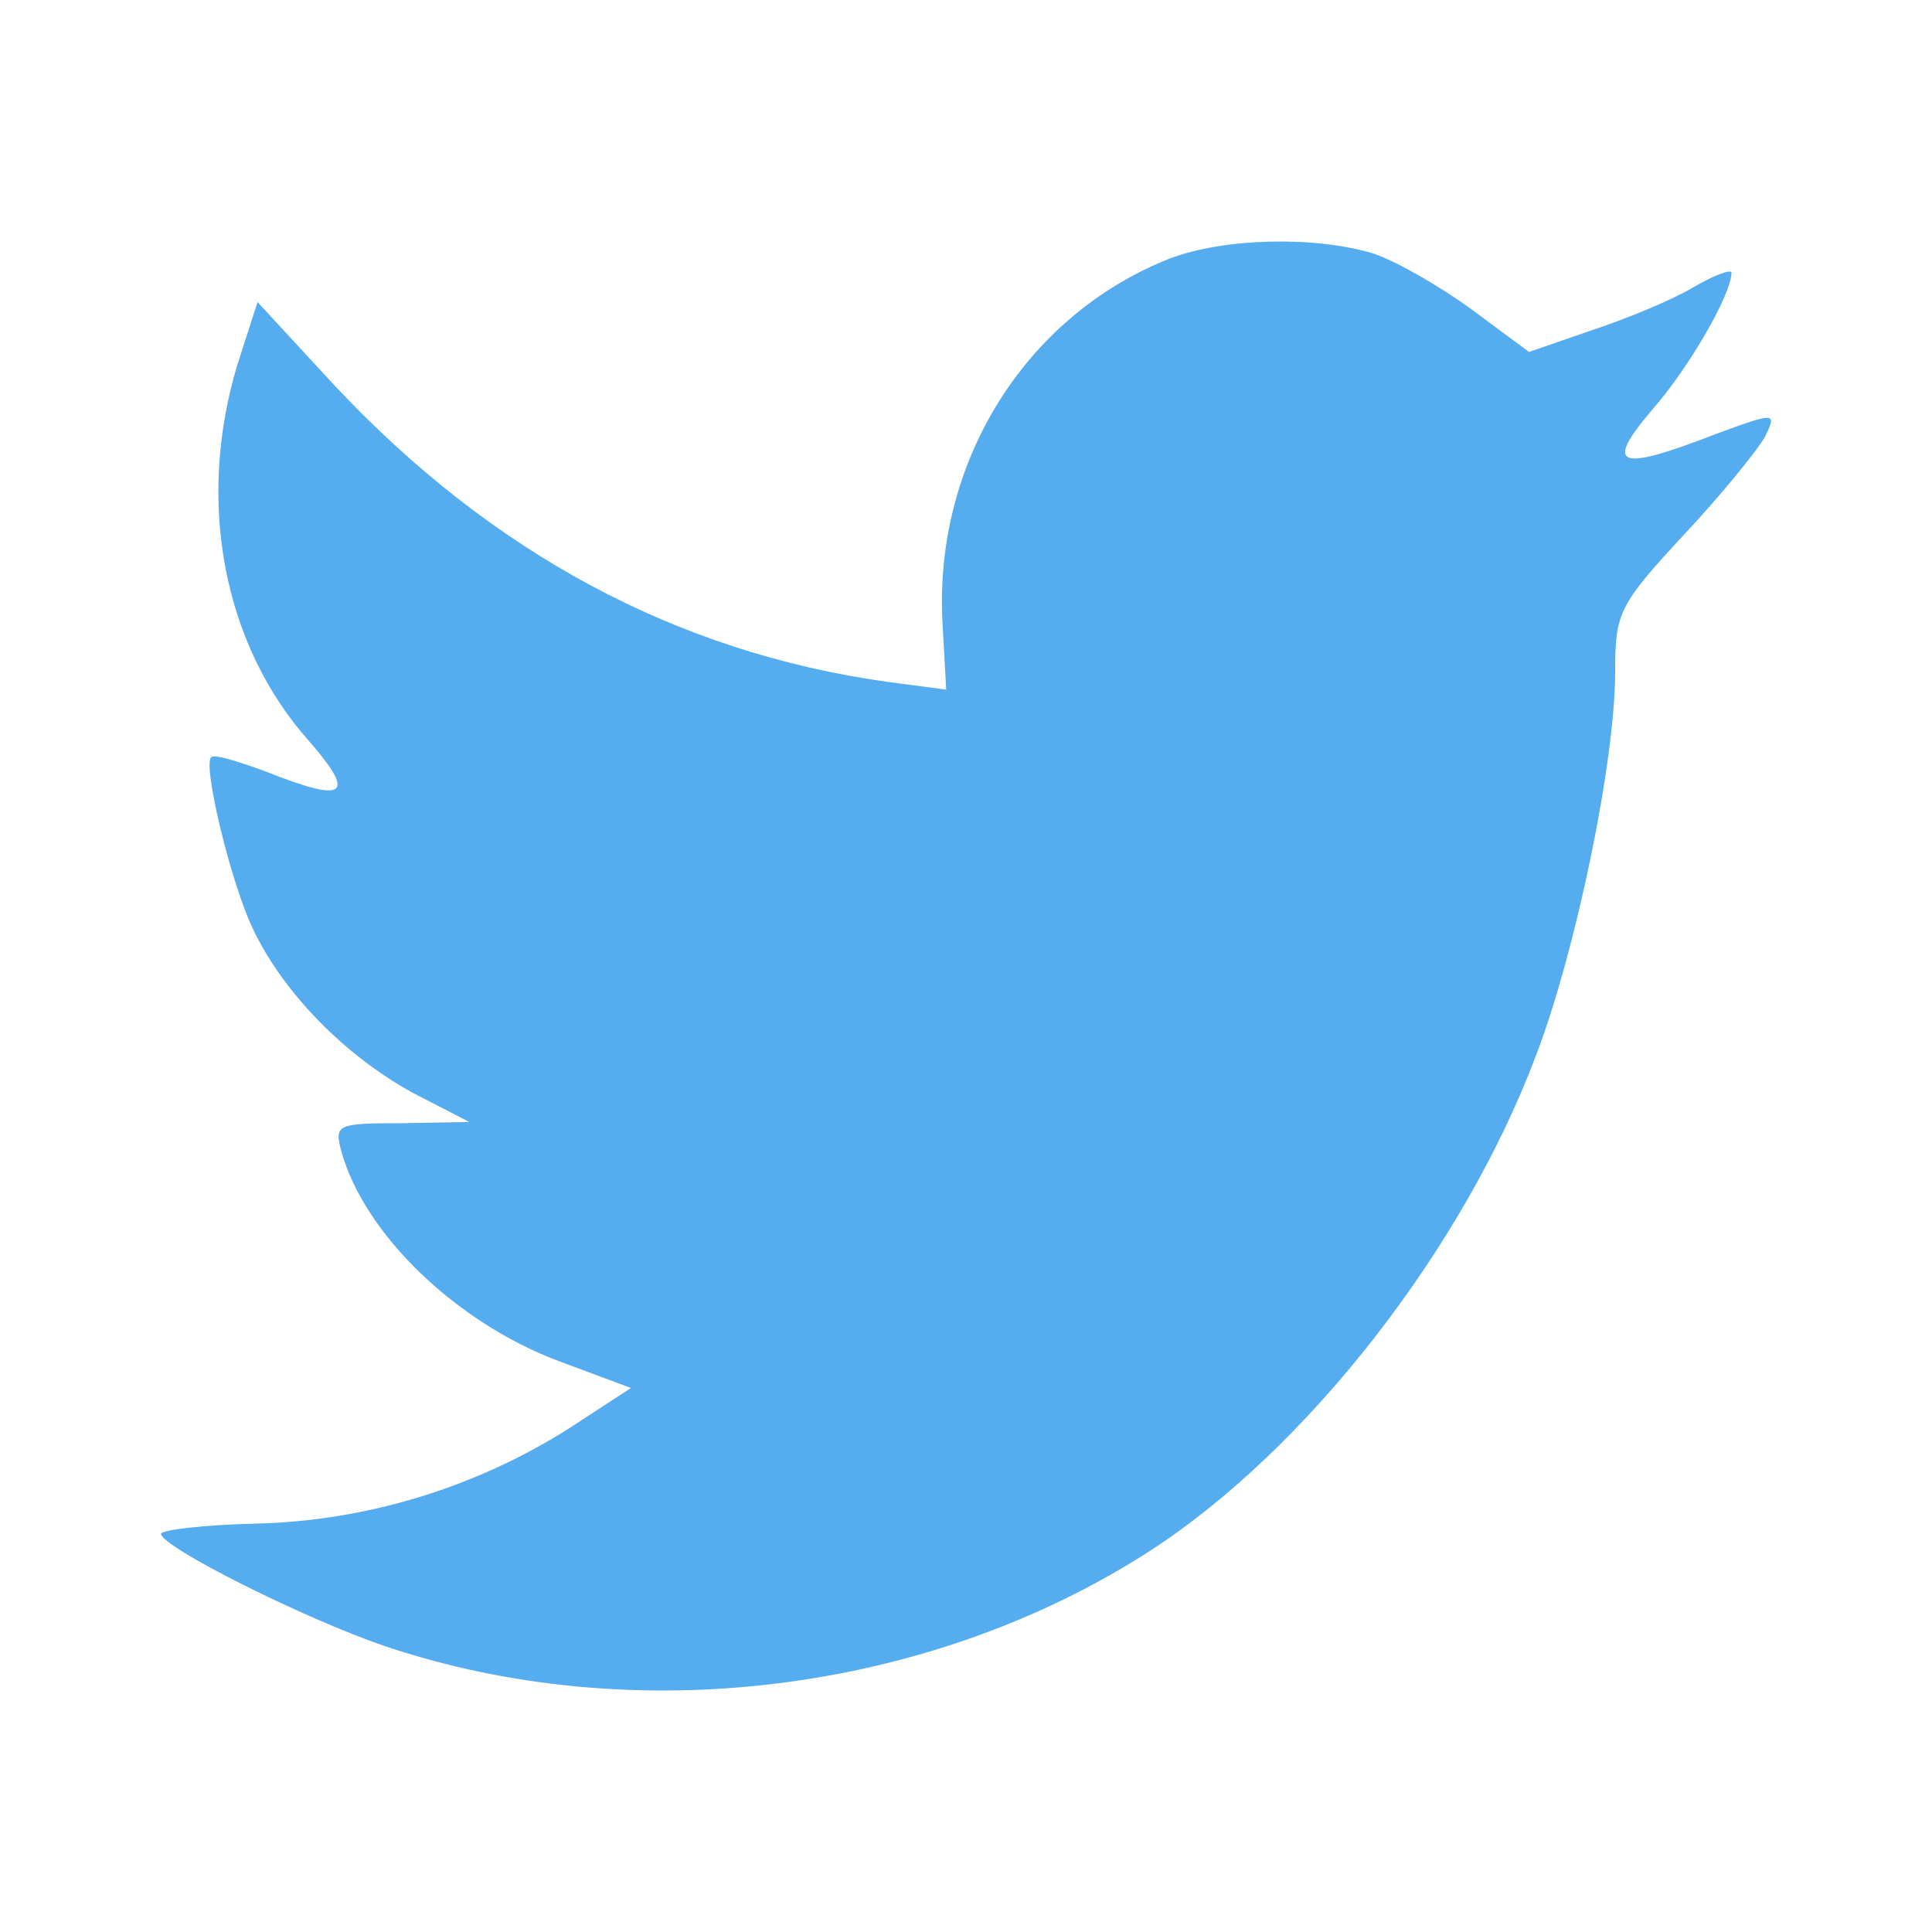
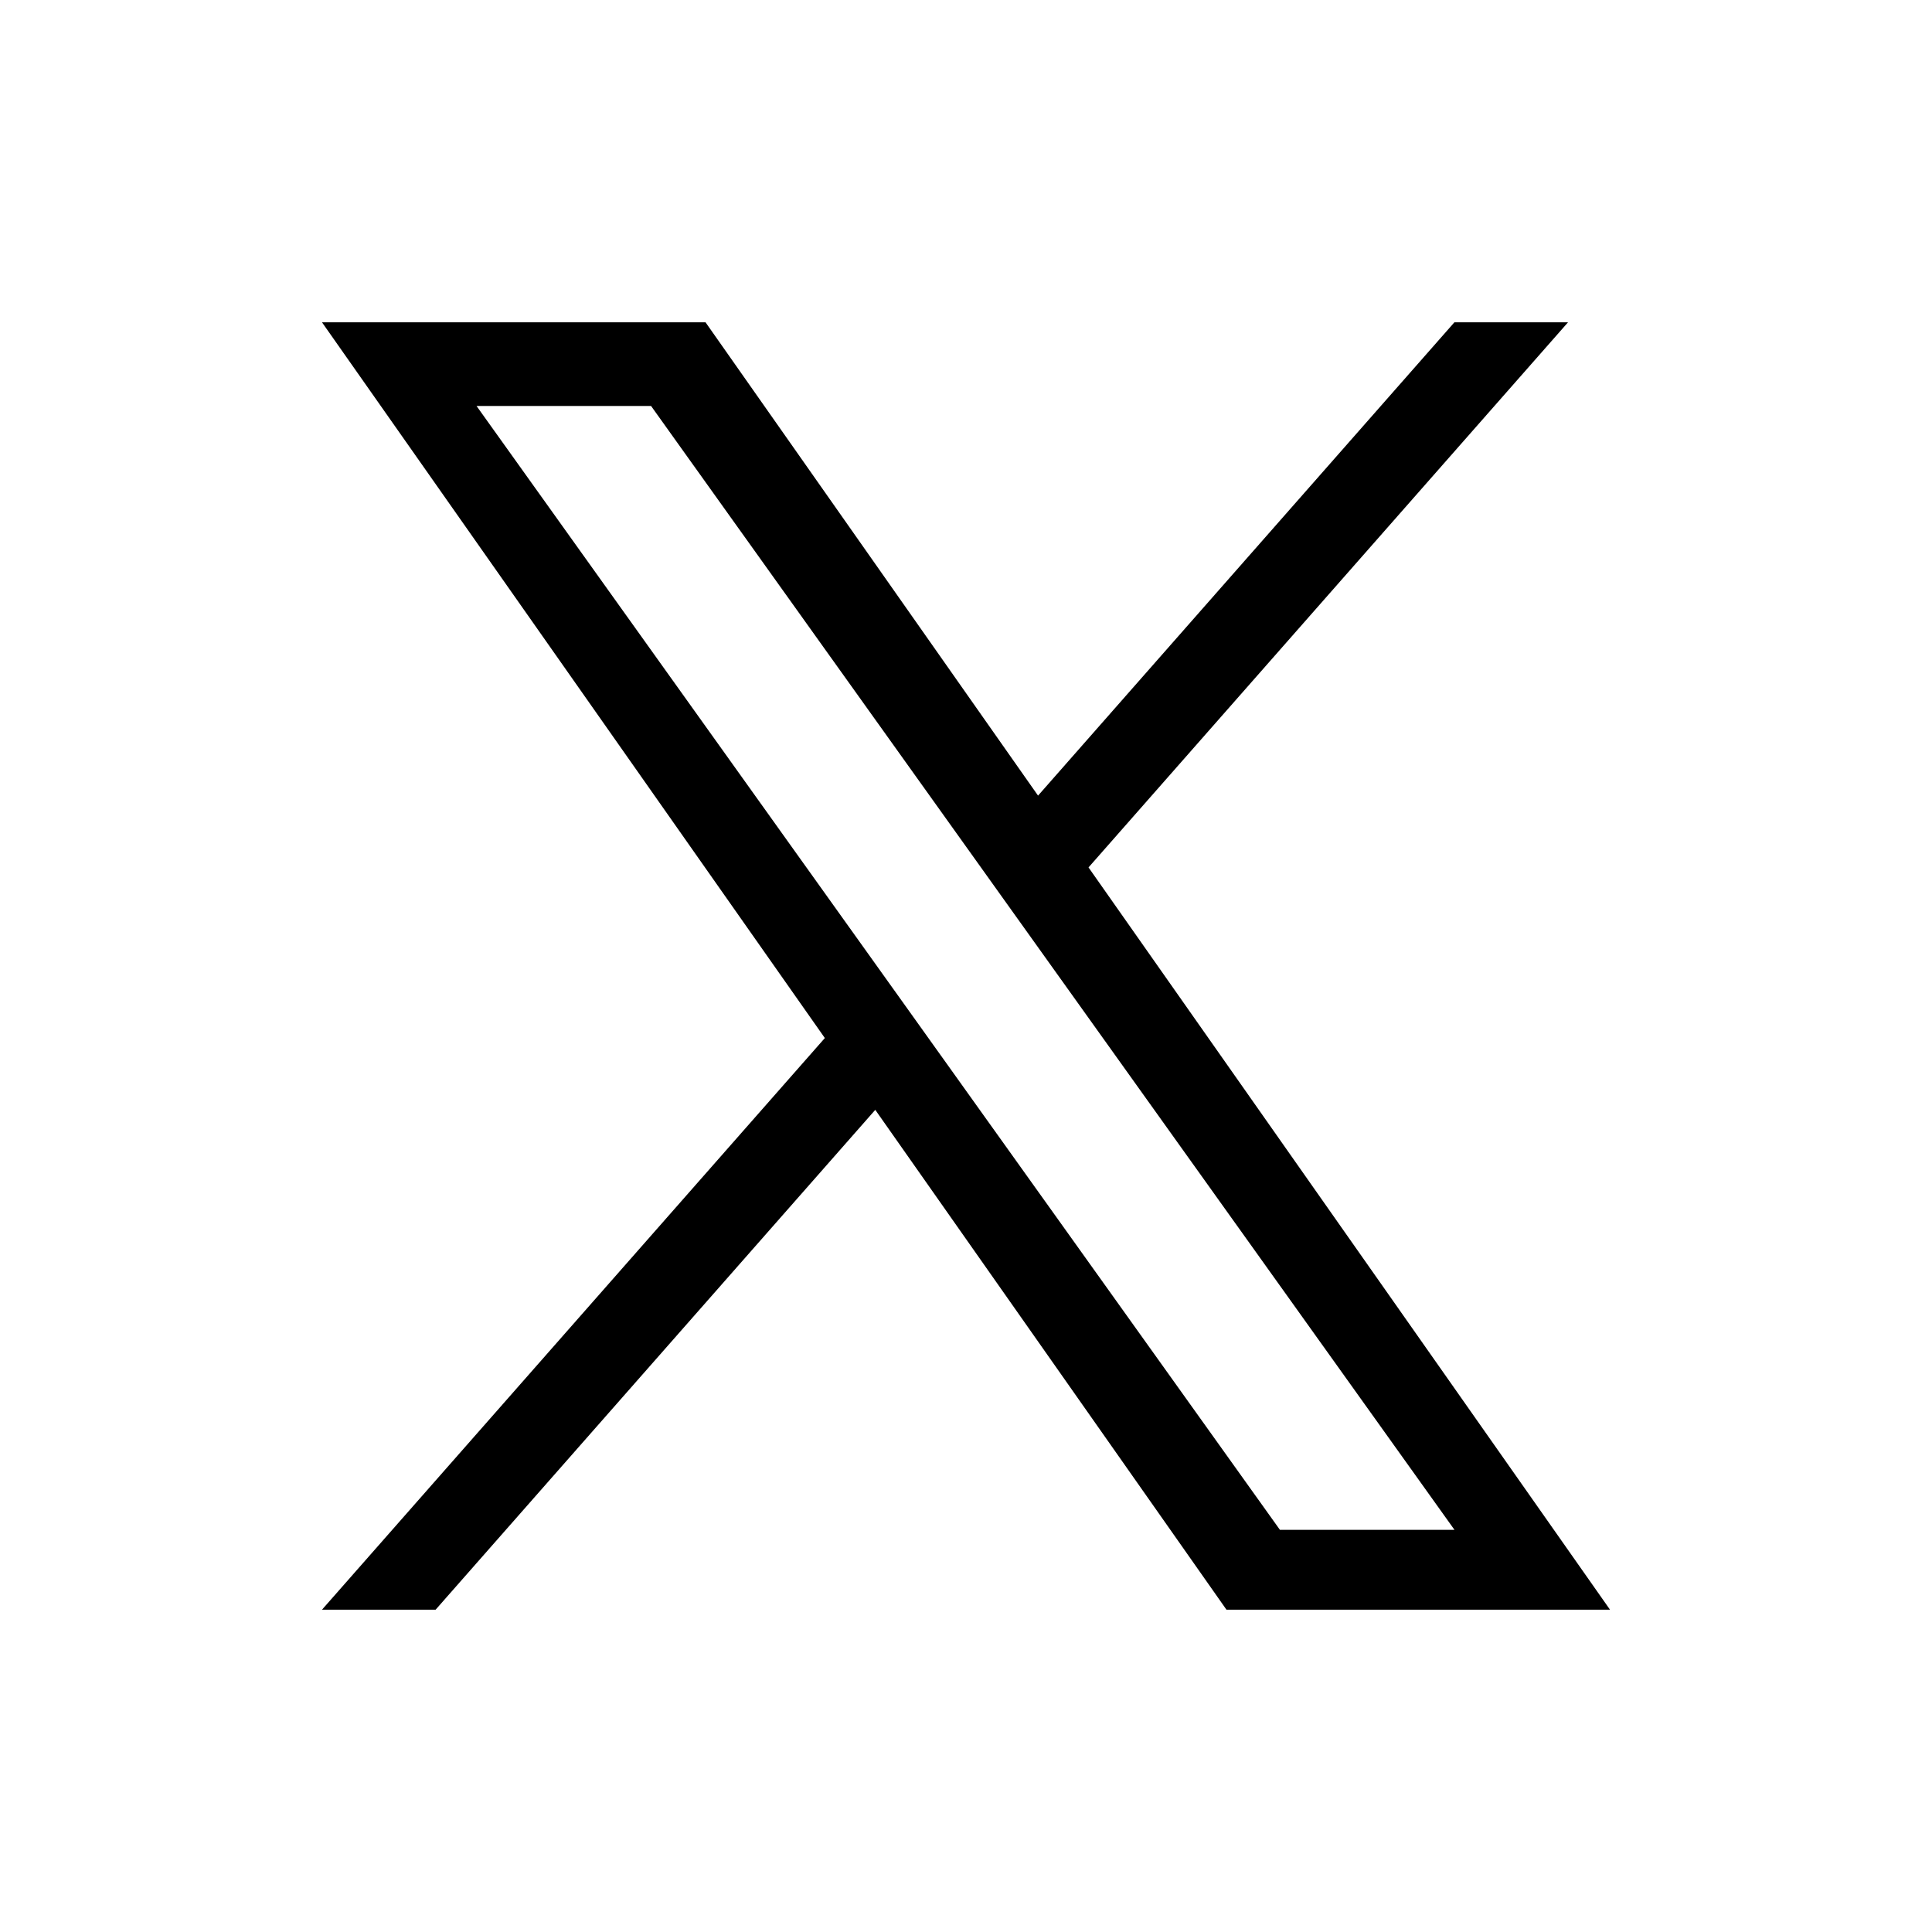
<svg xmlns="http://www.w3.org/2000/svg" width="48" height="48" viewBox="0 0 48 48" fill="none">
-   <path d="M23.422 15.577L23.509 17.134L22.064 16.943C16.804 16.212 12.208 13.733 8.306 9.571L6.399 7.505L5.908 9.03C4.867 12.431 5.532 16.021 7.699 18.436C8.856 19.771 8.595 19.962 6.601 19.167C5.908 18.913 5.301 18.723 5.243 18.818C5.04 19.04 5.734 21.932 6.283 23.076C7.035 24.665 8.567 26.222 10.243 27.144L11.659 27.875L9.983 27.906C8.364 27.906 8.306 27.938 8.48 28.605C9.058 30.671 11.341 32.864 13.885 33.817L15.677 34.484L14.116 35.501C11.804 36.963 9.087 37.789 6.37 37.853C5.069 37.884 4 38.011 4 38.107C4 38.425 7.526 40.204 9.578 40.903C15.734 42.969 23.047 42.079 28.538 38.552C32.44 36.041 36.342 31.052 38.162 26.222C39.145 23.648 40.128 18.945 40.128 16.689C40.128 15.227 40.215 15.036 41.833 13.289C42.787 12.272 43.683 11.159 43.856 10.842C44.145 10.238 44.116 10.238 42.642 10.778C40.186 11.732 39.839 11.604 41.053 10.174C41.949 9.157 43.018 7.314 43.018 6.774C43.018 6.679 42.584 6.838 42.093 7.124C41.573 7.441 40.417 7.918 39.55 8.204L37.989 8.744L36.573 7.696C35.792 7.124 34.694 6.488 34.116 6.298C32.642 5.853 30.388 5.916 29.058 6.425C25.445 7.855 23.162 11.541 23.422 15.577Z" fill="#55ACEE" />
+   <path d="M27.044 21.551L38.957 8.008H36.134L25.79 19.767L17.529 8.008H8L20.493 25.79L8 39.992H10.823L21.746 27.574L30.471 39.992H40L27.044 21.551H27.044ZM23.178 25.947L21.912 24.176L11.84 10.087H16.176L24.304 21.457L25.57 23.228L36.136 38.008H31.799L23.178 25.947V25.947Z" fill="black" />
</svg>
